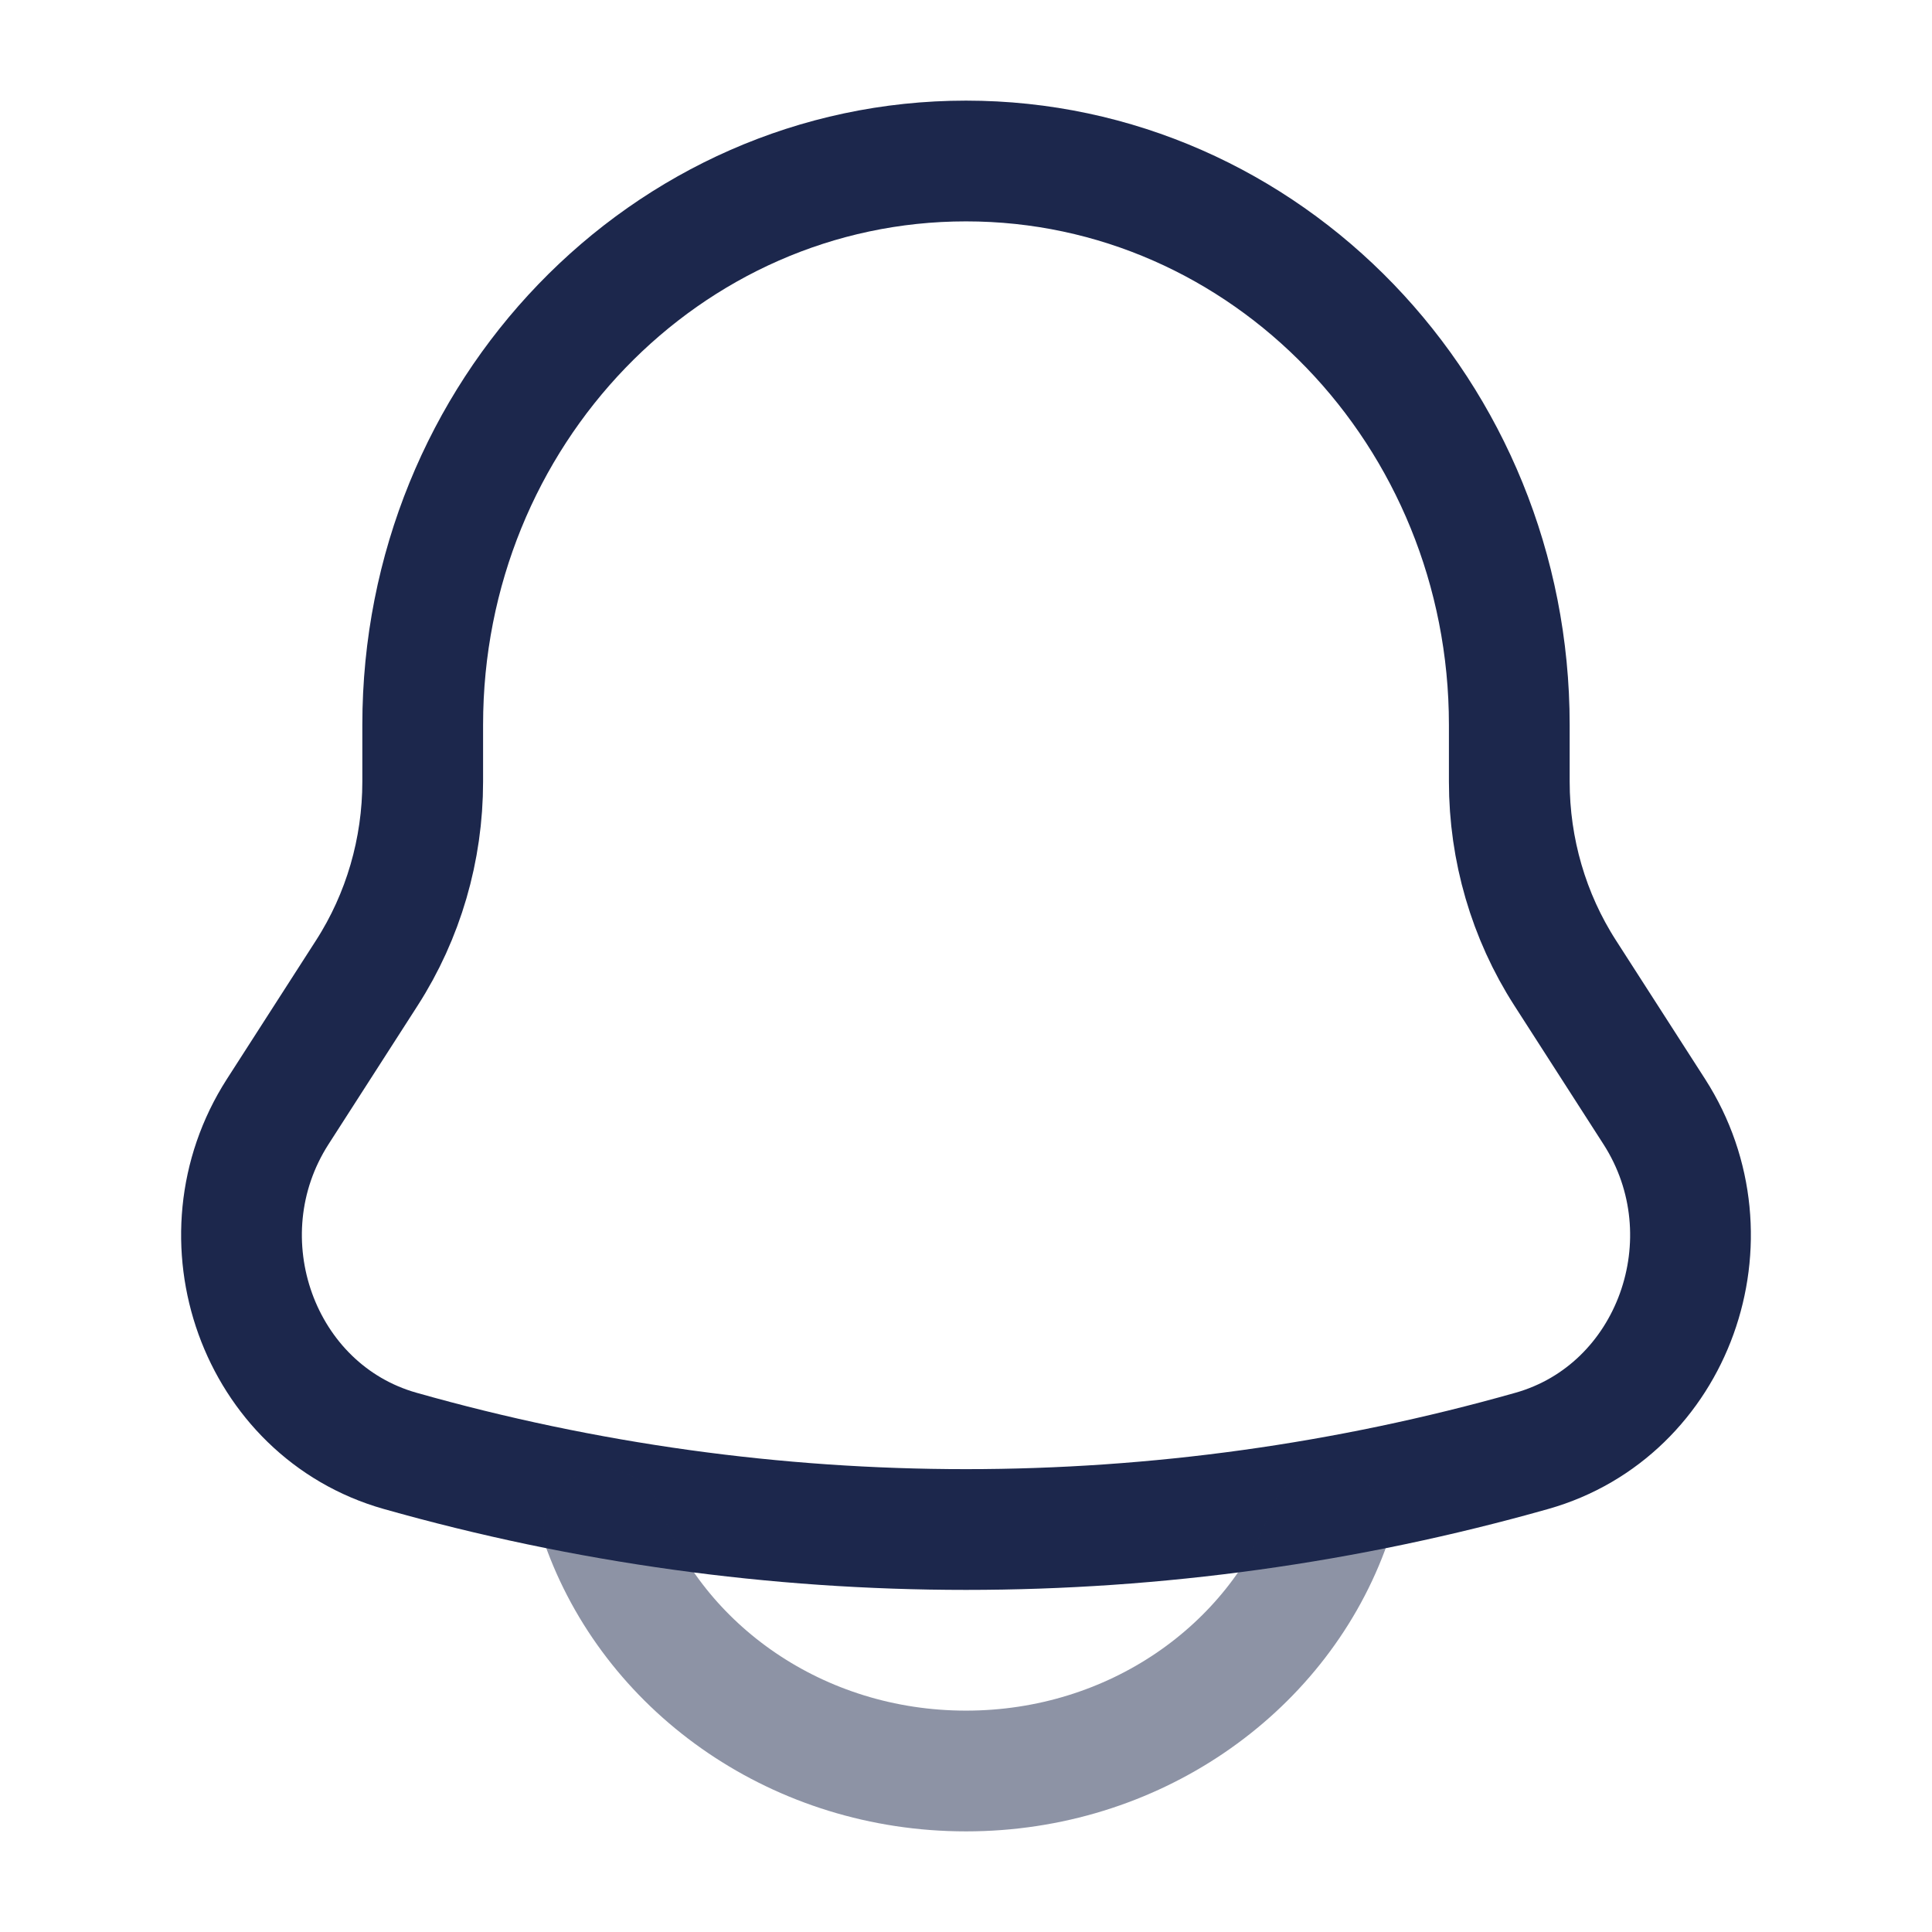
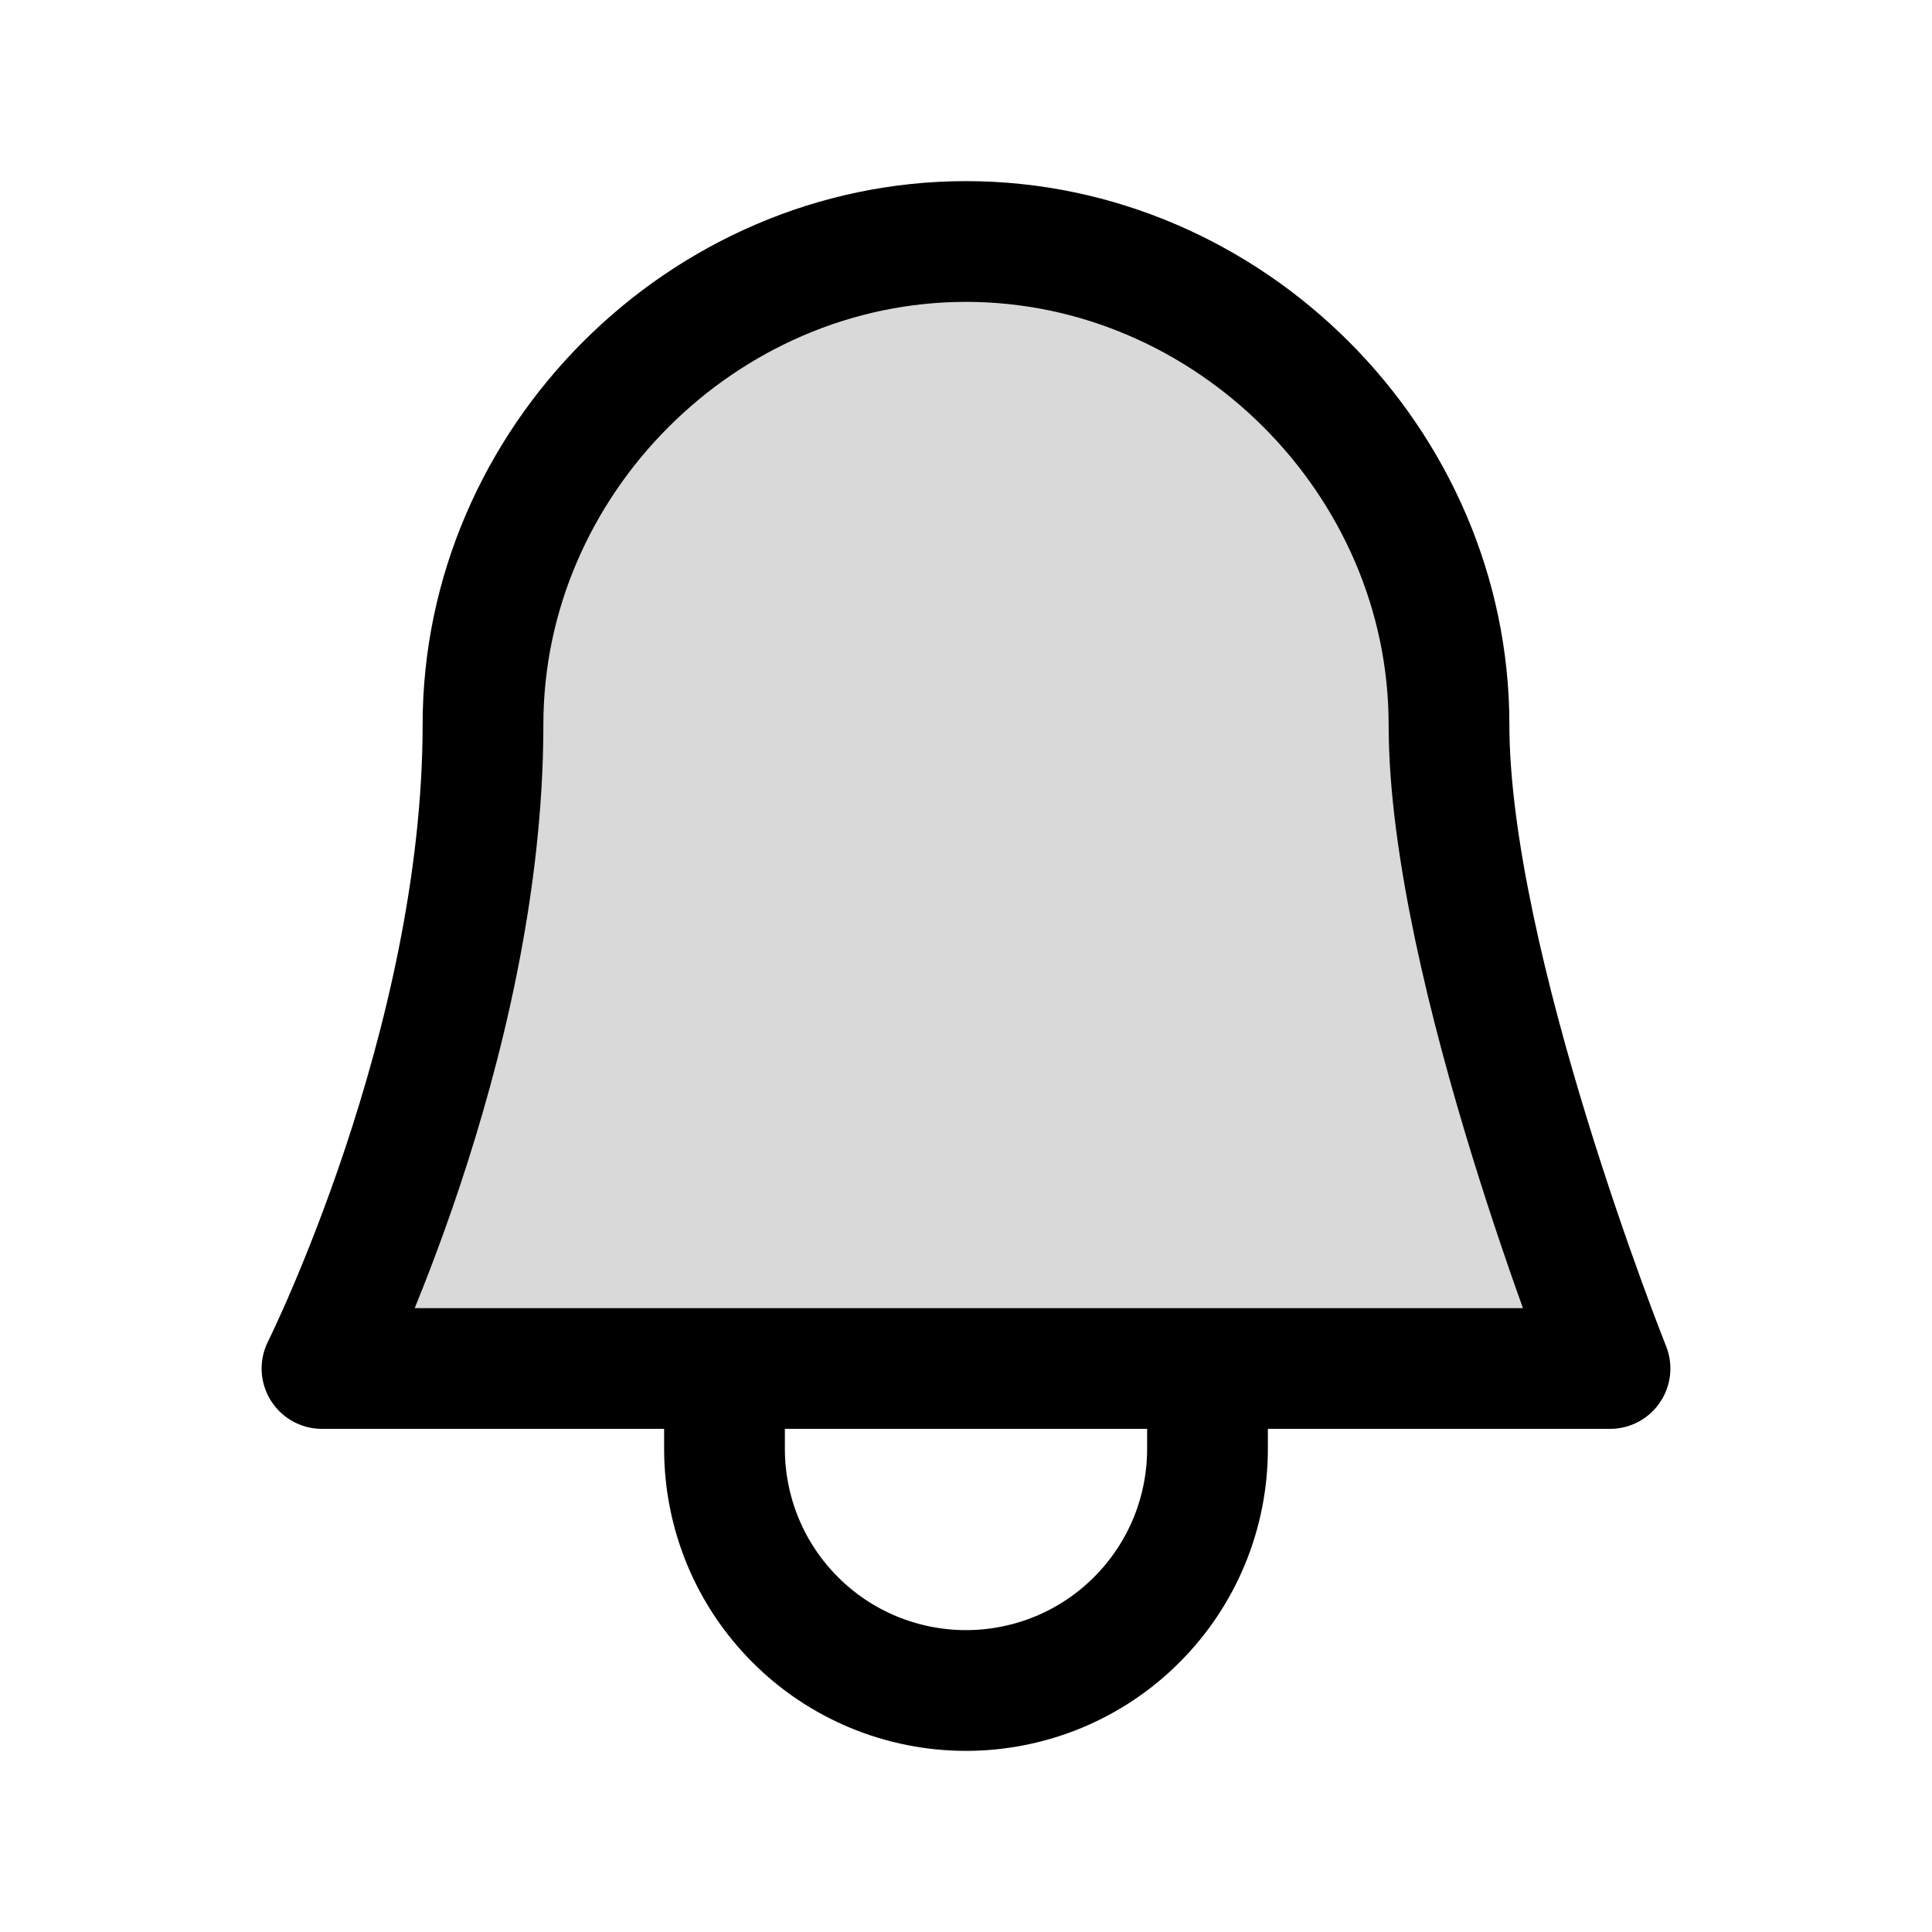
<svg xmlns="http://www.w3.org/2000/svg" width="800px" height="800px" viewBox="0 0 24 24" fill="none">
-   <path d="M18.749 9.71V9.005C18.749 5.136 15.727 2 12 2C8.273 2 5.251 5.136 5.251 9.005V9.71C5.251 10.555 5.01 11.382 4.558 12.085L3.45 13.809C2.439 15.384 3.211 17.525 4.97 18.023C9.573 19.326 14.427 19.326 19.03 18.023C20.789 17.525 21.561 15.384 20.55 13.809L19.442 12.085C18.99 11.382 18.749 10.555 18.749 9.71Z" stroke="#1C274C" stroke-width="1.5" />
-   <path opacity="0.5" d="M7.5 19C8.155 20.748 9.922 22 12 22C14.078 22 15.845 20.748 16.5 19" stroke="#1C274C" stroke-width="1.5" stroke-linecap="round" />
+   <path opacity="0.15" d="M12 3C8.686 3 6 5.686 6 9C6 13 4 17 4 17H20C20 17 18 13 18 9C18 5.686 15.314 3 12 3Z" fill="#000000" />
+   <path d="M9 17V18C9 18.394 9.078 18.784 9.228 19.148C9.379 19.512 9.6 19.843 9.879 20.121C10.157 20.4 10.488 20.621 10.852 20.772C11.216 20.922 11.606 21 12 21C12.394 21 12.784 20.922 13.148 20.772C13.512 20.621 13.843 20.4 14.121 20.121C14.4 19.843 14.621 19.512 14.772 19.148C14.922 18.784 15 18.394 15 18V17M18 9C18 12 20 17 20 17H4C4 17 6 13 6 9C6 5.732 8.732 3 12 3C15.268 3 18 5.732 18 9Z" stroke="#000000" stroke-width="1.5" stroke-linecap="round" stroke-linejoin="round" />
</svg>
